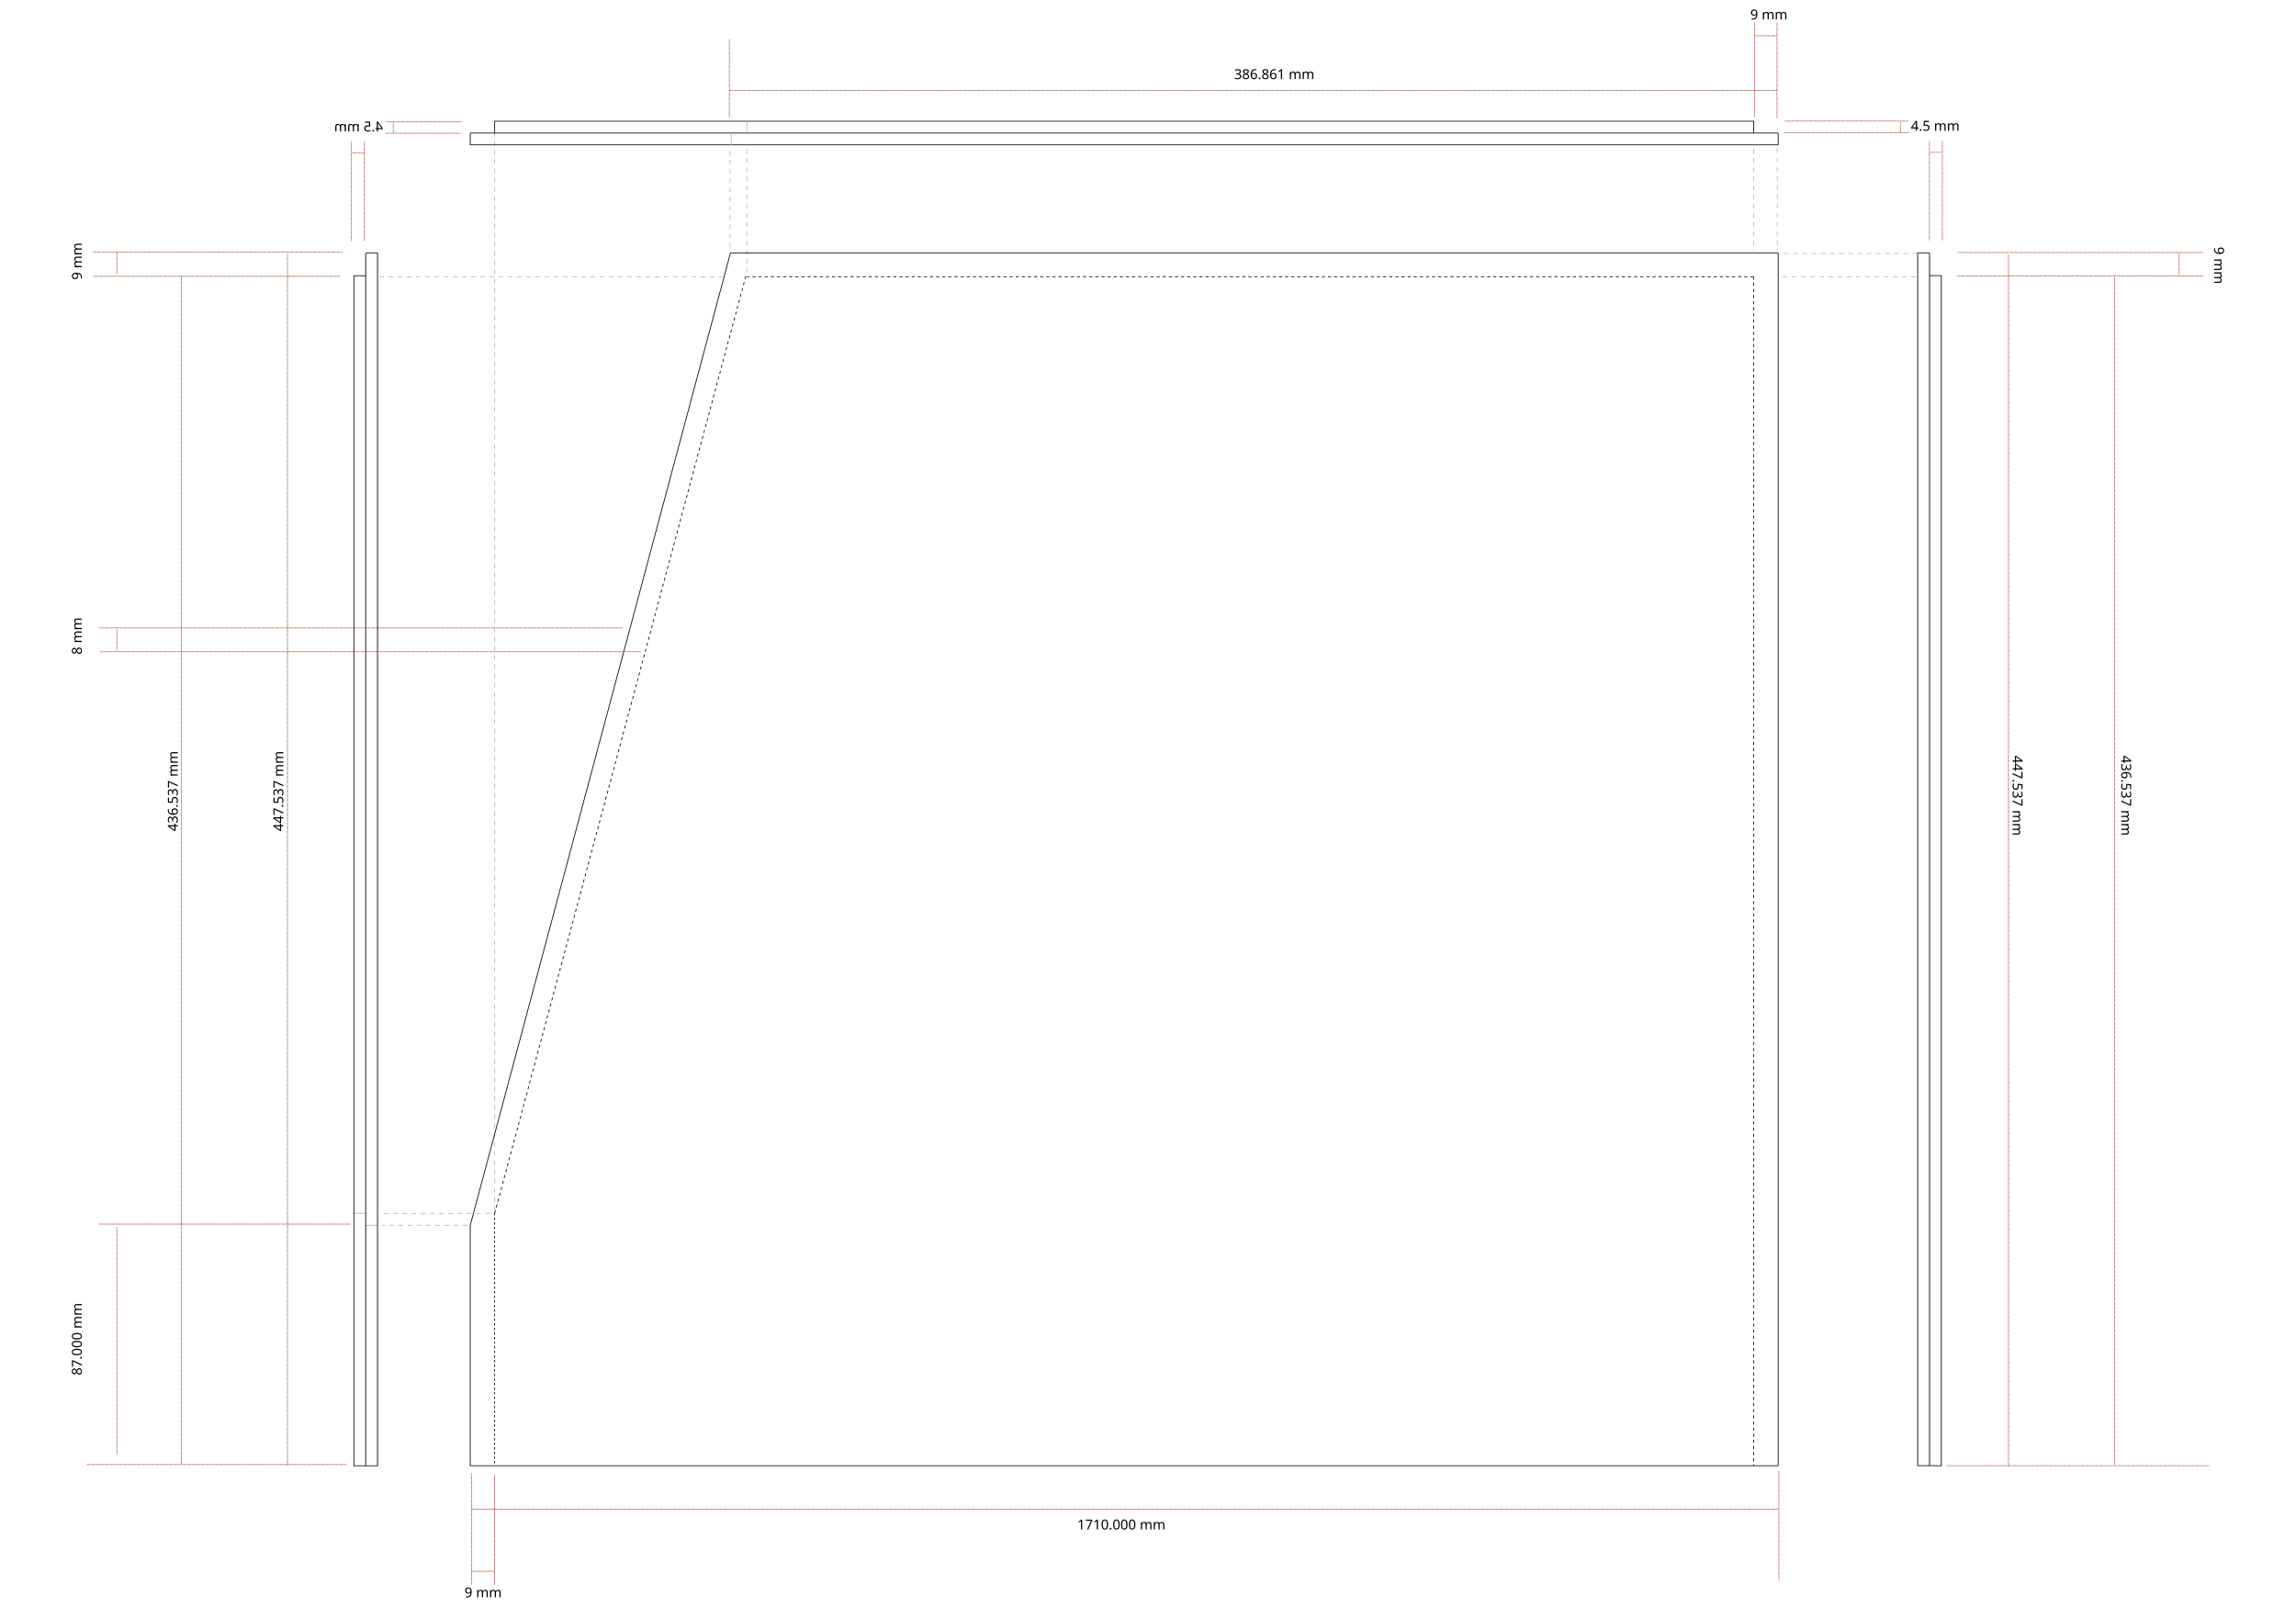
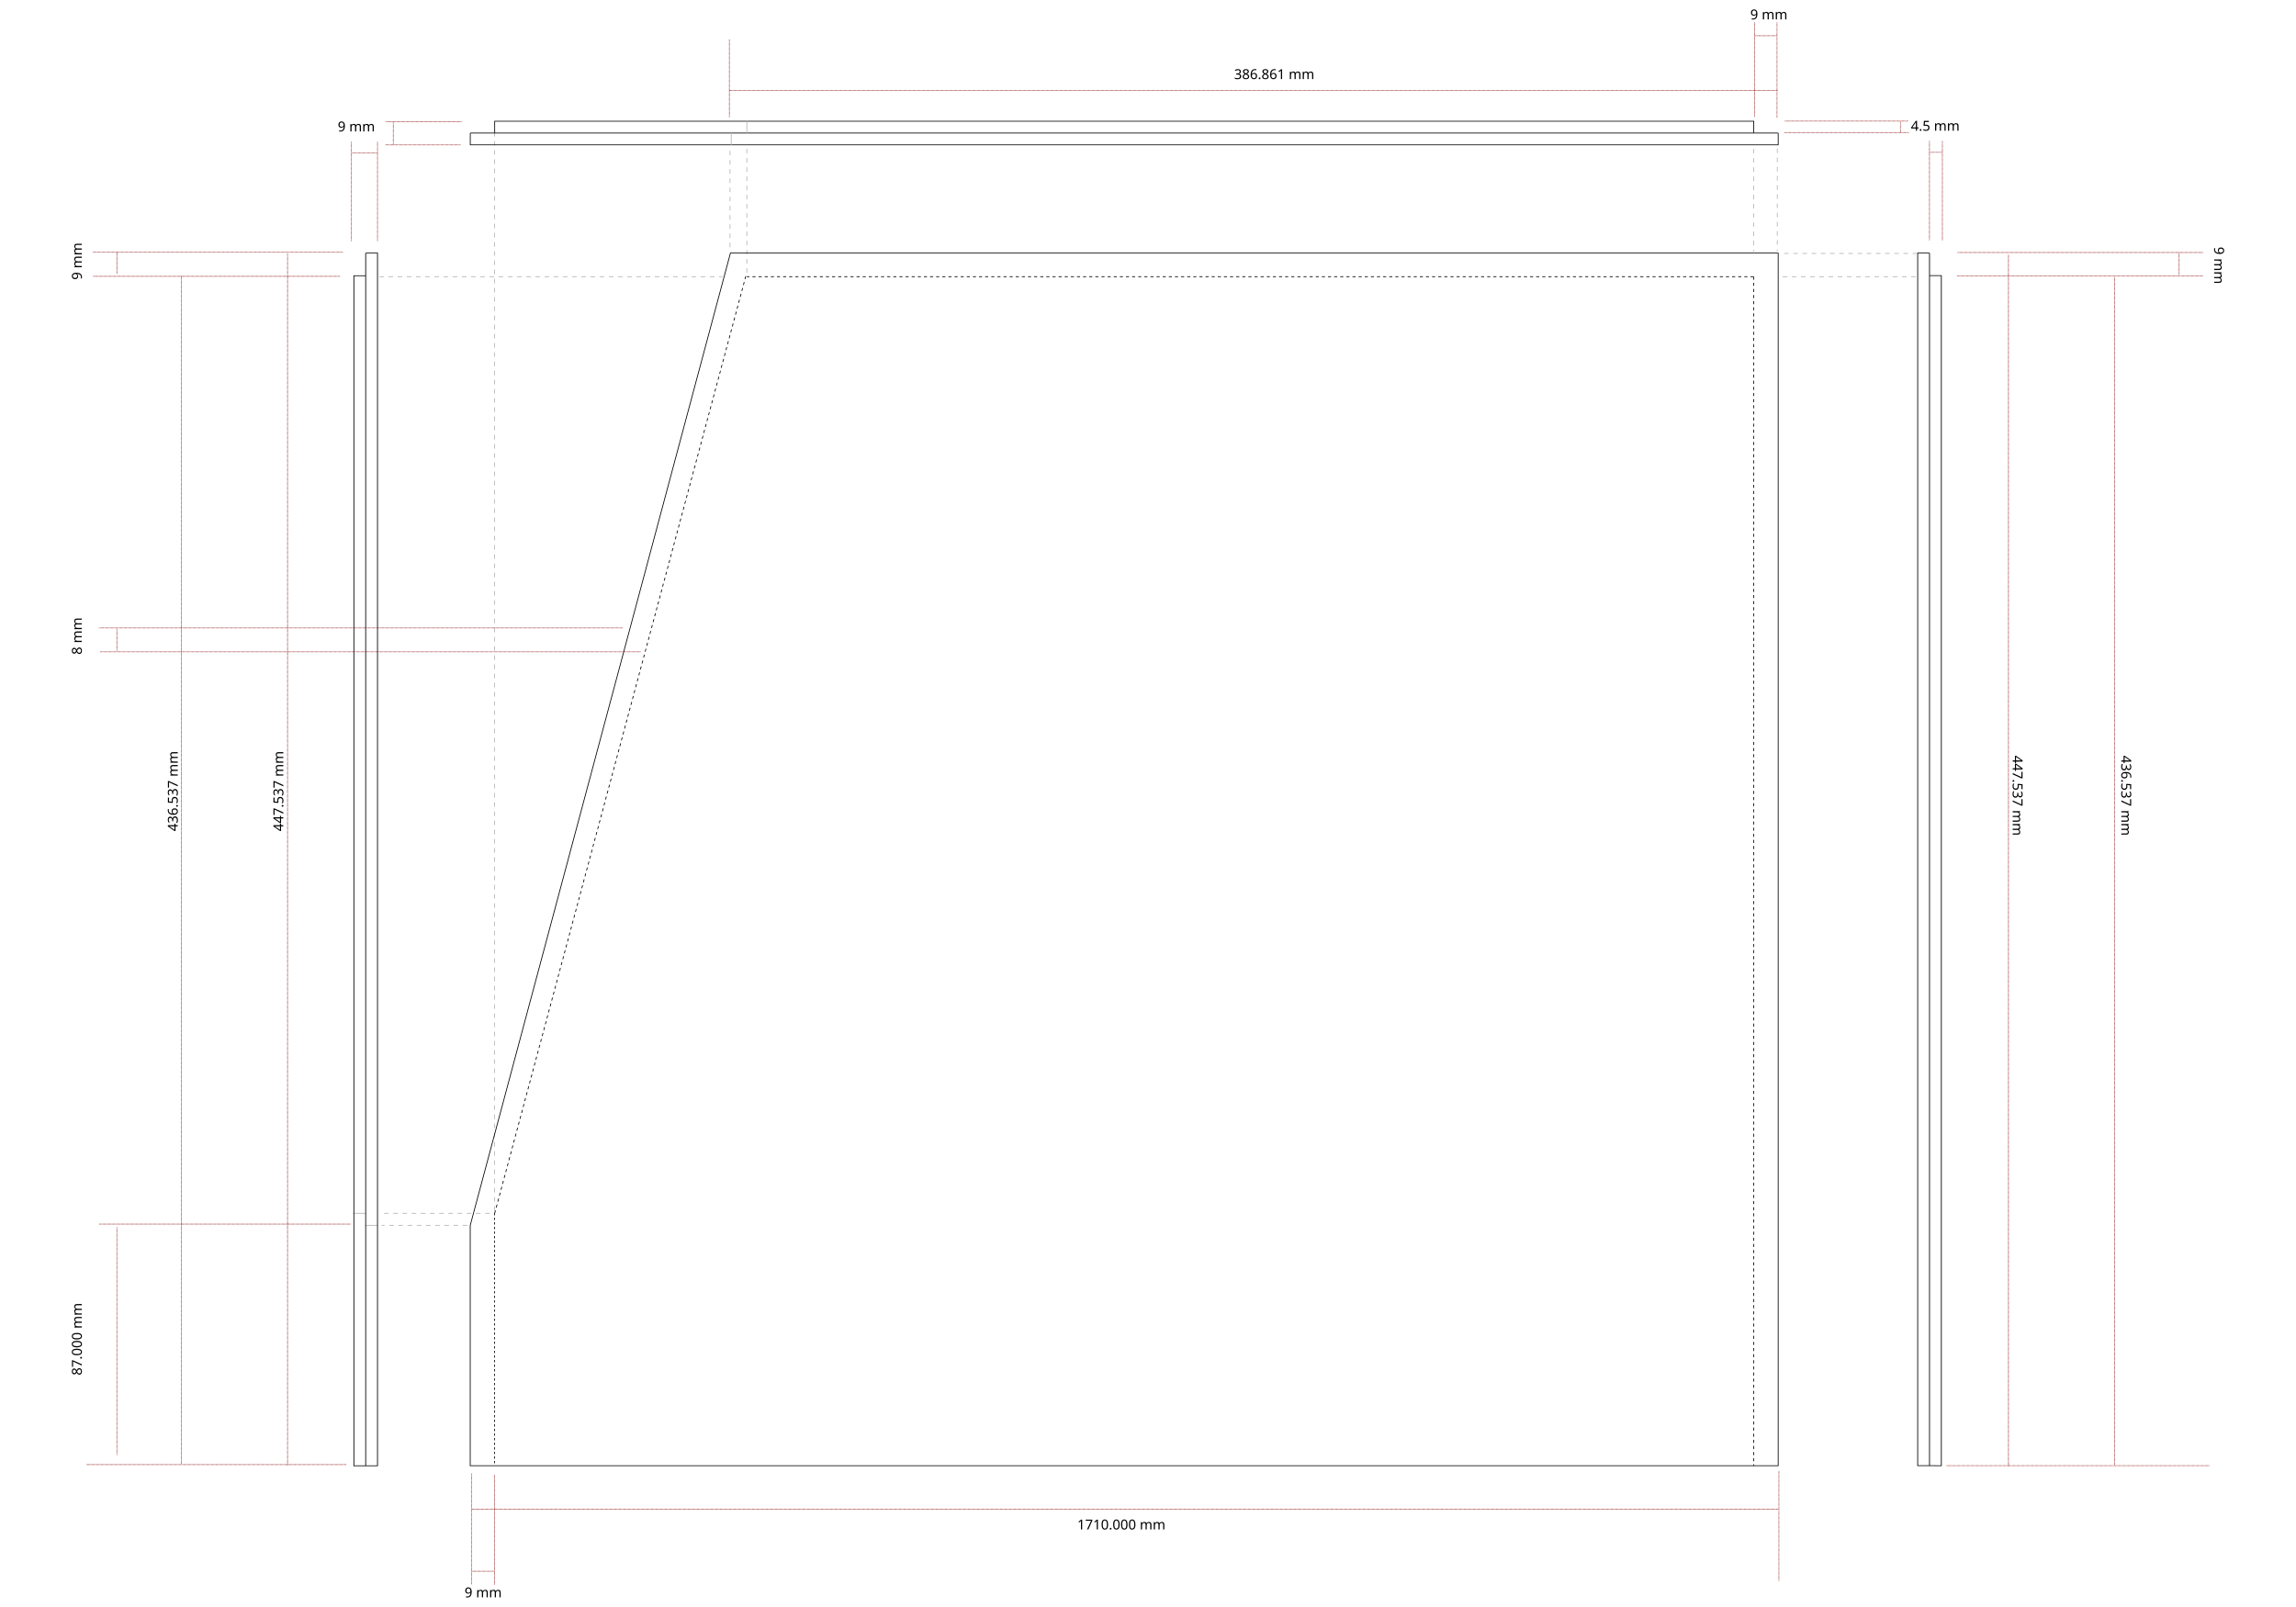
<svg xmlns="http://www.w3.org/2000/svg" width="3000" height="2100" id="svg2" version="1.1">
  <defs id="defs4" />
  <g id="layer1" transform="translate(462.1748,1137.92)">
    <path style="fill:none;stroke:#b3b3b3;stroke-width:1;stroke-linecap:butt;stroke-linejoin:miter;stroke-miterlimit:4;stroke-opacity:1;stroke-dasharray:6, 6;stroke-dashoffset:0" d="m 184.127,-965.617 0,1411.888" id="path3864-3" />
    <g id="g4089" transform="matrix(-1,0,0,1,1612.739,-184.0195)">
      <path id="path3884-4" d="m -248.498,-780.055 1708.922,0" style="fill:none;stroke:#000000;stroke-width:1px;stroke-linecap:butt;stroke-linejoin:miter;stroke-opacity:1" />
      <path id="rect3862-9-5-1" d="m 1428.531,-780.536 0,-14.961 -1645.125,0 0,14.961 m -31.906,0.999 0,14.93 1708.938,0 0,-14.93" style="fill:none;stroke:#000000;stroke-width:1;stroke-linecap:round;stroke-miterlimit:4;stroke-opacity:1;stroke-dasharray:none;stroke-dashoffset:0" />
    </g>
    <path style="fill:none;stroke:#b3b3b3;stroke-width:1;stroke-linecap:butt;stroke-linejoin:miter;stroke-miterlimit:4;stroke-opacity:1;stroke-dasharray:6, 6;stroke-dashoffset:0" d="m 513.648,-943.38 0,165.126" id="path3864-3-3" />
    <path style="fill:none;stroke:#b3b3b3;stroke-width:1px;stroke-linecap:butt;stroke-linejoin:miter;stroke-opacity:1" d="m 513.648,-963.705 0,-16.683" id="path3888-3" />
    <path style="fill:none;stroke:#b3b3b3;stroke-width:1;stroke-linecap:butt;stroke-linejoin:miter;stroke-miterlimit:4;stroke-opacity:1;stroke-dasharray:6, 6;stroke-dashoffset:0" d="m 1829.345,-943.38 0,134.17" id="path3864-3-3-4" />
    <path style="fill:none;stroke:#000000;stroke-width:1;stroke-miterlimit:4" d="m 1861.237,-807.201 -1369.011,0 -339.99,1270.604 0,314.026 1709,0 z" id="rect3010" />
    <path style="fill:none;stroke:#000000;stroke-width:1;stroke-linecap:butt;stroke-linejoin:miter;stroke-miterlimit:4;stroke-opacity:1;stroke-dasharray:4, 4;stroke-dashoffset:0" d="m 1829.036,-776.384 -1315.388,0" id="path3793" />
    <path style="fill:none;stroke:#000000;stroke-width:1;stroke-linecap:butt;stroke-linejoin:miter;stroke-miterlimit:4;stroke-opacity:1;stroke-dasharray:4, 4;stroke-dashoffset:0" d="M 512.298,-777.025 183.455,450.441" id="path3793-5" />
    <path style="fill:none;stroke:#000000;stroke-width:1;stroke-linecap:butt;stroke-linejoin:miter;stroke-miterlimit:4;stroke-opacity:1;stroke-dasharray:3, 3;stroke-dashoffset:0" d="m 184.127,447.271 0,330" id="path3864" />
    <path style="fill:none;stroke:#b3b3b3;stroke-width:1px;stroke-linecap:butt;stroke-linejoin:miter;stroke-opacity:1" d="m 31.087,463.307 -16.086,0" id="path3886" />
    <path style="fill:none;stroke:#b3b3b3;stroke-width:1px;stroke-linecap:butt;stroke-linejoin:miter;stroke-opacity:1" d="m 15.849,447.628 -16.683,0" id="path3888" />
    <path style="fill:none;stroke:#b3b3b3;stroke-width:1;stroke-linecap:butt;stroke-linejoin:miter;stroke-miterlimit:4;stroke-opacity:1;stroke-dasharray:6, 6;stroke-dashoffset:0" d="m 177.669,447.628 -141.177,0" id="path3888-2" />
    <path style="fill:none;stroke:#b3b3b3;stroke-width:1;stroke-linecap:butt;stroke-linejoin:miter;stroke-miterlimit:4;stroke-opacity:1;stroke-dasharray:6, 6;stroke-dashoffset:0" d="m 148.444,463.307 -111.952,0" id="path3888-2-7" />
    <g transform="matrix(0,-0.9273049,1,0,795.6935,547.0689)" id="g4089-1">
      <path id="path3884-4-3" d="m -248.498,-780.055 1708.922,0" style="fill:none;stroke:#000000;stroke-width:1.038px;stroke-linecap:butt;stroke-linejoin:miter;stroke-opacity:1" />
      <path id="rect3862-9-5-1-8" d="m 1428.531,-780.536 0,-14.961 -1677.092,0 0.06,15.96 0,14.93 1708.938,0 0,-14.93" style="fill:none;stroke:#000000;stroke-width:1.038;stroke-linecap:round;stroke-miterlimit:4;stroke-opacity:1;stroke-dasharray:none;stroke-dashoffset:0" />
    </g>
    <path style="fill:none;stroke:#b3b3b3;stroke-width:1;stroke-linecap:butt;stroke-linejoin:miter;stroke-miterlimit:4;stroke-opacity:1;stroke-dasharray:6, 6;stroke-dashoffset:0" d="m 33.368,-776.384 448.321,0" id="path3864-3-3-7" />
    <path style="fill:none;stroke:#000000;stroke-width:1;stroke-linecap:butt;stroke-linejoin:miter;stroke-miterlimit:4;stroke-opacity:1;stroke-dasharray:4, 4;stroke-dashoffset:0" d="m 1829.348,-776.384 0,1553.693" id="path3793-6" />
    <g transform="matrix(0,-0.9273049,-1,0,1278.918,546.9376)" id="g4089-1-7">
      <path id="path3884-4-3-9" d="m -248.498,-780.055 1708.922,0" style="fill:none;stroke:#000000;stroke-width:1.038px;stroke-linecap:butt;stroke-linejoin:miter;stroke-opacity:1" />
      <path id="rect3862-9-5-1-8-3" d="m 1428.531,-780.536 0,-14.961 -1677.092,0 0.06,15.96 0,14.93 1708.938,0 0,-14.93" style="fill:none;stroke:#000000;stroke-width:1.038;stroke-linecap:round;stroke-miterlimit:4;stroke-opacity:1;stroke-dasharray:none;stroke-dashoffset:0" />
    </g>
    <path style="fill:#808000;stroke:#860000;stroke-width:1;stroke-linecap:butt;stroke-linejoin:miter;stroke-miterlimit:4;stroke-opacity:1;stroke-dasharray:0.5, 0.5;stroke-dashoffset:0" d="m 2081.128,777.347 c 343.83,0 343.83,0 343.83,0" id="path3044-1" />
    <path style="fill:#808000;stroke:#860000;stroke-width:1;stroke-linecap:butt;stroke-linejoin:miter;stroke-miterlimit:4;stroke-opacity:1;stroke-dasharray:0.5, 0.5;stroke-dashoffset:0" d="m 2162.114,778.093 c 0,-1583.276 0,-1583.276 0,-1583.276" id="path3044-1-7" />
    <text xml:space="preserve" style="font-size:18px;font-style:normal;font-weight:normal;line-height:125%;letter-spacing:0px;word-spacing:0px;fill:#000000;fill-opacity:1;stroke:none;font-family:Sans;-inkscape-font-specification:Sans" x="-150.735" y="-2167.663" id="text3852" transform="matrix(0,1,-1,0,0,0)">
      <tspan id="tspan3854" x="-150.735" y="-2167.663">447.537 mm</tspan>
    </text>
    <path style="fill:none;stroke:#b3b3b3;stroke-width:1;stroke-linecap:butt;stroke-linejoin:miter;stroke-miterlimit:4;stroke-opacity:1;stroke-dasharray:6, 6;stroke-dashoffset:0" d="m 1867.032,-776.384 174.426,0" id="path3864-3-3-4-1" />
    <path style="fill:#808000;stroke:#860000;stroke-width:1;stroke-linecap:butt;stroke-linejoin:miter;stroke-miterlimit:4;stroke-opacity:1;stroke-dasharray:0.5, 0.5;stroke-dashoffset:0" d="m 2095.657,-807.949 c 321.084,0 321.084,0 321.084,0" id="path3044" />
    <path style="fill:#808000;stroke:#860000;stroke-width:1;stroke-linecap:butt;stroke-linejoin:miter;stroke-miterlimit:4;stroke-opacity:1;stroke-dasharray:0.5, 0.5;stroke-dashoffset:0" d="m 2094.971,-777.433 c 321.463,0 321.463,0 321.463,0" id="path3044-4" />
    <path style="fill:#808000;stroke:#860000;stroke-width:1;stroke-linecap:butt;stroke-linejoin:miter;stroke-miterlimit:4;stroke-opacity:1;stroke-dasharray:0.5, 0.5;stroke-dashoffset:0" d="m 2385.076,-778.951 c 0,-28.325 0,-28.325 0,-28.325" id="path3044-0" />
    <text xml:space="preserve" style="font-size:18px;font-style:normal;font-weight:normal;line-height:125%;letter-spacing:0px;word-spacing:0px;fill:#000000;fill-opacity:1;stroke:none;font-family:Sans;-inkscape-font-specification:Sans" x="-815.416" y="-2430.939" id="text3952" transform="matrix(0,1,-1,0,0,0)">
      <tspan id="tspan3954" x="-815.416" y="-2430.939">9 mm</tspan>
    </text>
    <path style="fill:#000386;fill-opacity:1;stroke:#860000;stroke-width:1;stroke-linecap:butt;stroke-linejoin:miter;stroke-miterlimit:4;stroke-opacity:1;stroke-dasharray:0.5, 0.5;stroke-dashoffset:0" d="m 1830.257,-985.269 c 0,-123.571 0,-123.571 0,-123.571" id="path3044-2" />
    <path style="fill:#808000;stroke:#860000;stroke-width:1;stroke-linecap:butt;stroke-linejoin:miter;stroke-miterlimit:4;stroke-opacity:1;stroke-dasharray:0.5, 0.5;stroke-dashoffset:0" d="m 1859.681,-984.213 c 0,-124.529 0,-124.529 0,-124.529" id="path3044-4-4" />
    <path style="fill:#808000;stroke:#860000;stroke-width:1;stroke-linecap:butt;stroke-linejoin:miter;stroke-miterlimit:4;stroke-opacity:1;stroke-dasharray:0.5, 0.5;stroke-dashoffset:0" d="m 1859.235,-1091.222 c -28.325,0 -28.325,0 -28.325,0" id="path3044-0-5" />
    <text xml:space="preserve" style="font-size:18px;font-style:normal;font-weight:normal;line-height:125%;letter-spacing:0px;word-spacing:0px;fill:#000000;fill-opacity:1;stroke:none;font-family:Sans;-inkscape-font-specification:Sans" x="1824.741" y="-1112.568" id="text3952-5">
      <tspan id="tspan3954-1" x="1824.741" y="-1112.568">9 mm</tspan>
    </text>
    <path style="fill:none;stroke:#860000;stroke-width:1;stroke-miterlimit:4;stroke-opacity:1;stroke-dasharray:0.5, 0.5;stroke-dashoffset:0" d="m 2075.79,-823.87 0,-130.079" id="path4232" />
    <path style="fill:none;stroke:#860000;stroke-width:1;stroke-miterlimit:4;stroke-opacity:1;stroke-dasharray:0.5, 0.5;stroke-dashoffset:0" d="m 2058.879,-824.138 0,-129.613" id="path4232-8" />
    <path style="fill:none;stroke:#860000;stroke-width:1;stroke-miterlimit:4;stroke-opacity:1;stroke-dasharray:0.5, 0.5;stroke-dashoffset:0" d="m 1869.337,-964.719 162.383,0 0,0" id="path4256" />
    <path style="fill:none;stroke:#860000;stroke-width:1;stroke-miterlimit:4;stroke-opacity:1;stroke-dasharray:0.5, 0.5;stroke-dashoffset:0" d="m 1869.979,-979.719 161.287,0" id="path4258" />
    <path style="fill:#808000;stroke:#860000;stroke-width:1;stroke-linecap:butt;stroke-linejoin:miter;stroke-miterlimit:4;stroke-opacity:1;stroke-dasharray:0.5, 0.5;stroke-dashoffset:0" d="m 2074.995,-938.868 c -16.189,0 -16.189,0 -16.189,0" id="path3044-0-5-5" />
    <path style="fill:#808000;stroke:#860000;stroke-width:1;stroke-linecap:butt;stroke-linejoin:miter;stroke-miterlimit:4;stroke-opacity:1;stroke-dasharray:0.5, 0.5;stroke-dashoffset:0" d="m 2021.053,-978.593 c 0,13.727 0,13.727 0,13.727" id="path3044-0-5-5-7" />
    <text xml:space="preserve" style="font-size:18px;font-style:normal;font-weight:normal;line-height:125%;letter-spacing:0px;word-spacing:0px;fill:#000000;fill-opacity:1;stroke:none;font-family:Sans;-inkscape-font-specification:Sans" x="2034.603" y="-967.106" id="text3952-5-6">
      <tspan id="tspan3954-1-1" x="2034.603" y="-967.106">4.5 mm</tspan>
    </text>
    <path style="fill:#808000;stroke:#860000;stroke-width:1;stroke-linecap:butt;stroke-linejoin:miter;stroke-miterlimit:4;stroke-opacity:1;stroke-dasharray:0.5, 0.5;stroke-dashoffset:0" d="m 2300.79,776.222 c 0,-1552.232 0,-1552.232 0,-1552.232" id="path3044-1-7-8" />
    <text xml:space="preserve" style="font-size:18px;font-style:normal;font-weight:normal;line-height:125%;letter-spacing:0px;word-spacing:0px;fill:#000000;fill-opacity:1;stroke:none;font-family:Sans;-inkscape-font-specification:Sans" x="-150.735" y="-2309.579" id="text3852-9" transform="matrix(0,1,-1,0,0,0)">
      <tspan id="tspan3854-2" x="-150.735" y="-2309.579">436.537 mm</tspan>
    </text>
    <path style="fill:#808000;stroke:#860000;stroke-width:1;stroke-linecap:butt;stroke-linejoin:miter;stroke-miterlimit:4;stroke-opacity:1;stroke-dasharray:0.5, 0.5;stroke-dashoffset:0" d="m -9.69,775.952 c -339.618,0 -339.618,0 -339.618,0" id="path3044-1-2" />
    <path style="fill:#808000;stroke:#860000;stroke-width:1;stroke-linecap:butt;stroke-linejoin:miter;stroke-miterlimit:4;stroke-opacity:1;stroke-dasharray:0.5, 0.5;stroke-dashoffset:0" d="m -86.463,776.698 c 0,-1583.276 0,-1583.276 0,-1583.276" id="path3044-1-7-7" />
    <text xml:space="preserve" style="font-size:18px;font-style:normal;font-weight:normal;line-height:125%;letter-spacing:0px;word-spacing:0px;fill:#000000;fill-opacity:1;stroke:none;font-family:Sans;-inkscape-font-specification:Sans" x="51.56" y="-92.012" id="text3852-7" transform="matrix(0,-1,1,0,0,0)">
      <tspan id="tspan3854-9" x="51.56" y="-92.012">447.537 mm</tspan>
    </text>
    <path style="fill:#808000;stroke:#860000;stroke-width:1;stroke-linecap:butt;stroke-linejoin:miter;stroke-miterlimit:4;stroke-opacity:1;stroke-dasharray:0.5, 0.5;stroke-dashoffset:0" d="m -14.348,-808.334 c -326.752,0 -326.752,0 -326.752,0" id="path3044-6" />
    <path style="fill:#808000;stroke:#860000;stroke-width:1;stroke-linecap:butt;stroke-linejoin:miter;stroke-miterlimit:4;stroke-opacity:1;stroke-dasharray:0.5, 0.5;stroke-dashoffset:0" d="m -17.974,-776.828 c -322.809,0 -322.809,0 -322.809,0" id="path3044-4-5" />
    <path style="fill:#808000;stroke:#860000;stroke-width:1;stroke-linecap:butt;stroke-linejoin:miter;stroke-miterlimit:4;stroke-opacity:1;stroke-dasharray:0.5, 0.5;stroke-dashoffset:0" d="m -309.425,-780.346 c 0,-28.325 0,-28.325 0,-28.325" id="path3044-0-0" />
    <text xml:space="preserve" style="font-size:18px;font-style:normal;font-weight:normal;line-height:125%;letter-spacing:0px;word-spacing:0px;fill:#000000;fill-opacity:1;stroke:none;font-family:Sans;-inkscape-font-specification:Sans" x="772.207" y="-355.289" id="text3952-2" transform="matrix(0,-1,1,0,0,0)">
      <tspan id="tspan3954-8" x="772.207" y="-355.289">9 mm</tspan>
    </text>
    <path style="fill:#808000;stroke:#860000;stroke-width:1;stroke-linecap:butt;stroke-linejoin:miter;stroke-miterlimit:4;stroke-opacity:1;stroke-dasharray:0.5, 0.5;stroke-dashoffset:0" d="m -225.14,774.827 c 0,-1552.232 0,-1552.232 0,-1552.232" id="path3044-1-7-8-6" />
    <text xml:space="preserve" style="font-size:18px;font-style:normal;font-weight:normal;line-height:125%;letter-spacing:0px;word-spacing:0px;fill:#000000;fill-opacity:1;stroke:none;font-family:Sans;-inkscape-font-specification:Sans" x="51.56" y="-229.928" id="text3852-9-0" transform="matrix(0,-1,1,0,0,0)">
      <tspan id="tspan3854-2-2" x="51.56" y="-229.928">436.537 mm</tspan>
    </text>
    <path style="fill:#808000;stroke:#860000;stroke-width:1;stroke-linecap:butt;stroke-linejoin:miter;stroke-miterlimit:4;stroke-opacity:1;stroke-dasharray:0.5, 0.5;stroke-dashoffset:0" d="m 183.905,789.428 c 0,143.578 0,143.578 0,143.578" id="path3044-2-4" />
    <path style="fill:#808000;stroke:#860000;stroke-width:1;stroke-linecap:butt;stroke-linejoin:miter;stroke-miterlimit:4;stroke-opacity:1;stroke-dasharray:0.5, 0.5;stroke-dashoffset:0" d="m 154.124,787.728 c 0,145.101 0,145.101 0,145.101" id="path3044-4-4-8" />
    <path style="fill:#808000;stroke:#860000;stroke-width:1;stroke-linecap:butt;stroke-linejoin:miter;stroke-miterlimit:4;stroke-opacity:1;stroke-dasharray:0.5, 0.5;stroke-dashoffset:0" d="m 154.928,915.381 c 28.325,0 28.325,0 28.325,0" id="path3044-0-5-6" />
    <text xml:space="preserve" style="font-size:18px;font-style:normal;font-weight:normal;line-height:125%;letter-spacing:0px;word-spacing:0px;fill:#000000;fill-opacity:1;stroke:none;font-family:Sans;-inkscape-font-specification:Sans" x="144.817" y="949.445" id="text3952-5-5">
      <tspan id="tspan3954-1-0" x="144.817" y="949.445">9 mm</tspan>
    </text>
    <path style="fill:#808000;stroke:#860000;stroke-width:1;stroke-linecap:butt;stroke-linejoin:miter;stroke-miterlimit:4;stroke-opacity:1;stroke-dasharray:0.5, 0.5;stroke-dashoffset:0" d="m 351.425,-317.371 c -684.296,0 -684.296,0 -684.296,0" id="path3044-6-9" />
    <path style="fill:#808000;stroke:#860000;stroke-width:1;stroke-linecap:butt;stroke-linejoin:miter;stroke-miterlimit:4;stroke-opacity:1;stroke-dasharray:0.5, 0.5;stroke-dashoffset:0" d="m 375.039,-286.179 c -706.721,0 -706.721,0 -706.721,0" id="path3044-6-9-0" />
    <path style="fill:#808000;stroke:#860000;stroke-width:1;stroke-linecap:butt;stroke-linejoin:miter;stroke-miterlimit:4;stroke-opacity:1;stroke-dasharray:0.5, 0.5;stroke-dashoffset:0" d="m -309.425,-287.699 c 0,-28.325 0,-28.325 0,-28.325" id="path3044-0-0-0" />
    <text xml:space="preserve" style="font-size:18px;font-style:normal;font-weight:normal;line-height:125%;letter-spacing:0px;word-spacing:0px;fill:#000000;fill-opacity:1;stroke:none;font-family:Sans;-inkscape-font-specification:Sans" x="282.434" y="-355.289" id="text3952-2-6" transform="matrix(0,-1,1,0,0,0)">
      <tspan id="tspan3954-8-1" x="282.434" y="-355.289">8 mm</tspan>
    </text>
    <path style="fill:#808000;stroke:#860000;stroke-width:1;stroke-linecap:butt;stroke-linejoin:miter;stroke-miterlimit:4;stroke-opacity:1;stroke-dasharray:0.5, 0.5;stroke-dashoffset:0" d="m 1861.101,834.203 c -1706.472,0 -1706.472,0 -1706.472,0" id="path3044-1-7-8-3" />
    <path style="fill:#808000;stroke:#860000;stroke-width:1;stroke-linecap:butt;stroke-linejoin:miter;stroke-miterlimit:4;stroke-opacity:1;stroke-dasharray:0.5, 0.5;stroke-dashoffset:0" d="m 1862.155,784.414 c 0,143.578 0,143.578 0,143.578" id="path3044-2-4-8" />
    <path style="fill:none;stroke:#860000;stroke-width:1;stroke-miterlimit:4;stroke-opacity:1;stroke-dasharray:0.5, 0.5;stroke-dashoffset:0" d="m -2.988,-822.937 0,-130.079" id="path4232-9" />
-     <path style="fill:none;stroke:#860000;stroke-width:1;stroke-miterlimit:4;stroke-opacity:1;stroke-dasharray:0.5, 0.5;stroke-dashoffset:0" d="m 13.923,-823.205 0,-129.613" id="path4232-8-3" />
-     <path style="fill:none;stroke:#860000;stroke-width:1;stroke-miterlimit:4;stroke-opacity:1;stroke-dasharray:0.5, 0.5;stroke-dashoffset:0" d="m 139.376,-963.787 -98.294,0 0,0" id="path4256-4" />
+     <path style="fill:none;stroke:#860000;stroke-width:1;stroke-miterlimit:4;stroke-opacity:1;stroke-dasharray:0.5, 0.5;stroke-dashoffset:0" d="m 31.087,-823.205 0,-129.613" id="path4232-8-3" />
+     <path style="fill:none;stroke:#860000;stroke-width:1;stroke-miterlimit:4;stroke-opacity:1;stroke-dasharray:0.5, 0.5;stroke-dashoffset:0" d="m 139.376,-948.626 -98.294,0 0,0" id="path4256-4" />
    <path style="fill:none;stroke:#860000;stroke-width:1;stroke-miterlimit:4;stroke-opacity:1;stroke-dasharray:0.5, 0.5;stroke-dashoffset:0" d="m 140.883,-978.787 -99.346,0" id="path4258-4" />
-     <path style="fill:#808000;stroke:#860000;stroke-width:1;stroke-linecap:butt;stroke-linejoin:miter;stroke-miterlimit:4;stroke-opacity:1;stroke-dasharray:0.5, 0.5;stroke-dashoffset:0" d="m -2.193,-937.935 c 16.189,0 16.189,0 16.189,0" id="path3044-0-5-5-6" />
-     <path style="fill:#808000;stroke:#860000;stroke-width:1;stroke-linecap:butt;stroke-linejoin:miter;stroke-miterlimit:4;stroke-opacity:1;stroke-dasharray:0.5, 0.5;stroke-dashoffset:0" d="m 51.749,-977.66 c 0,13.727 0,13.727 0,13.727" id="path3044-0-5-5-7-0" />
-     <text xml:space="preserve" style="font-size:18px;font-style:normal;font-weight:normal;line-height:125%;letter-spacing:0px;word-spacing:0px;fill:#000000;fill-opacity:1;stroke:none;font-family:Sans;-inkscape-font-specification:Sans" x="-38.199" y="-966.174" id="text3952-5-6-6" transform="scale(-1,1)">
-       <tspan id="tspan3954-1-1-6" x="-38.199" y="-966.174">4.5 mm</tspan>
+     <path style="fill:#808000;stroke:#860000;stroke-width:1;stroke-linecap:butt;stroke-linejoin:miter;stroke-miterlimit:4;stroke-opacity:1;stroke-dasharray:0.5, 0.5;stroke-dashoffset:0" d="m -2.193,-937.935 c 32.833,0 32.833,0 32.833,0" id="path3044-0-5-5-6" />
+     <path style="fill:#808000;stroke:#860000;stroke-width:1;stroke-linecap:butt;stroke-linejoin:miter;stroke-miterlimit:4;stroke-opacity:1;stroke-dasharray:0.5, 0.5;stroke-dashoffset:0" d="m 51.749,-977.66 c 0,28.562 0,28.562 0,28.562" id="path3044-0-5-5-7-0" />
+     <text xml:space="preserve" style="font-size:18px;font-style:normal;font-weight:normal;line-height:125%;letter-spacing:0px;word-spacing:0px;fill:#000000;fill-opacity:1;stroke:none;font-family:Sans;-inkscape-font-specification:Sans" x="-20.899" y="-966.174" id="text3952-5-6-6">
+       <tspan id="tspan3954-1-1-6" x="-20.899" y="-966.174">9 mm</tspan>
    </text>
    <text xml:space="preserve" style="font-size:18px;font-style:normal;font-weight:normal;line-height:125%;letter-spacing:0px;word-spacing:0px;fill:#000000;fill-opacity:1;stroke:none;font-family:Sans;-inkscape-font-specification:Sans" x="945.398" y="860.76" id="text3852-1">
      <tspan id="tspan3854-8" x="945.398" y="860.76">1710.000 mm</tspan>
    </text>
    <path style="fill:none;stroke:#860000;stroke-width:1;stroke-miterlimit:4;stroke-opacity:1;stroke-dasharray:0.5, 0.5;stroke-dashoffset:0" d="m 1860.175,-1019.767 c -1369.767,0 -1369.767,0 -1369.767,0" id="path4741" />
    <text xml:space="preserve" style="font-size:18px;font-style:normal;font-weight:normal;line-height:125%;letter-spacing:0px;word-spacing:0px;fill:#000000;fill-opacity:1;stroke:none;font-family:Sans;-inkscape-font-specification:Sans" x="1150.34" y="-1034.58" id="text4743">
      <tspan id="tspan4745" x="1150.34" y="-1034.58">386.861 mm</tspan>
    </text>
    <path style="fill:#000386;fill-opacity:1;stroke:#860000;stroke-width:1;stroke-linecap:butt;stroke-linejoin:miter;stroke-miterlimit:4;stroke-opacity:1;stroke-dasharray:0.5, 0.5;stroke-dashoffset:0" d="m 490.853,-985.029 c 0,-101.345 0,-101.345 0,-101.345" id="path3044-2-49" />
    <path style="fill:#808000;stroke:#860000;stroke-width:1;stroke-linecap:butt;stroke-linejoin:miter;stroke-miterlimit:4;stroke-opacity:1;stroke-dasharray:0.5, 0.5;stroke-dashoffset:0" d="m -4.153,461.71 c -328.685,0 -328.685,0 -328.685,0" id="path3044-6-9-0-6" />
    <path style="fill:#808000;stroke:#860000;stroke-width:1;stroke-linecap:butt;stroke-linejoin:miter;stroke-miterlimit:4;stroke-opacity:1;stroke-dasharray:0.5, 0.5;stroke-dashoffset:0" d="m -309.425,465.891 c 0,297.304 0,297.304 0,297.304" id="path3044-6-9-0-6-3" />
    <text xml:space="preserve" style="font-size:18px;font-style:normal;font-weight:normal;line-height:125%;letter-spacing:0px;word-spacing:0px;fill:#000000;fill-opacity:1;stroke:none;font-family:Sans;-inkscape-font-specification:Sans" x="-659.372" y="-355.289" id="text3952-2-6-7" transform="matrix(0,-1,1,0,0,0)">
      <tspan id="tspan3954-8-1-8" x="-659.372" y="-355.289">87.000 mm</tspan>
    </text>
    <path style="fill:none;stroke:#b3b3b3;stroke-width:1;stroke-linecap:butt;stroke-linejoin:miter;stroke-miterlimit:4;stroke-opacity:1;stroke-dasharray:6, 6;stroke-dashoffset:0" d="m 491.68,-940.806 0,131.136" id="path3864-3-3-8" />
    <path style="fill:none;stroke:#b3b3b3;stroke-width:1px;stroke-linecap:butt;stroke-linejoin:miter;stroke-opacity:1" d="m 493.276,-947.859 0,-16.683" id="path3888-3-2" />
    <path style="fill:none;stroke:#b3b3b3;stroke-width:1;stroke-linecap:butt;stroke-linejoin:miter;stroke-miterlimit:4;stroke-opacity:1;stroke-dasharray:6, 6;stroke-dashoffset:0" d="m 1860.033,-943.947 0,134.17" id="path3864-3-3-4-9" />
    <path style="fill:none;stroke:#b3b3b3;stroke-width:1;stroke-linecap:butt;stroke-linejoin:miter;stroke-miterlimit:4;stroke-opacity:1;stroke-dasharray:6, 6;stroke-dashoffset:0" d="m 1868.927,-806.698 174.426,0" id="path3864-3-3-4-1-1" />
  </g>
</svg>
